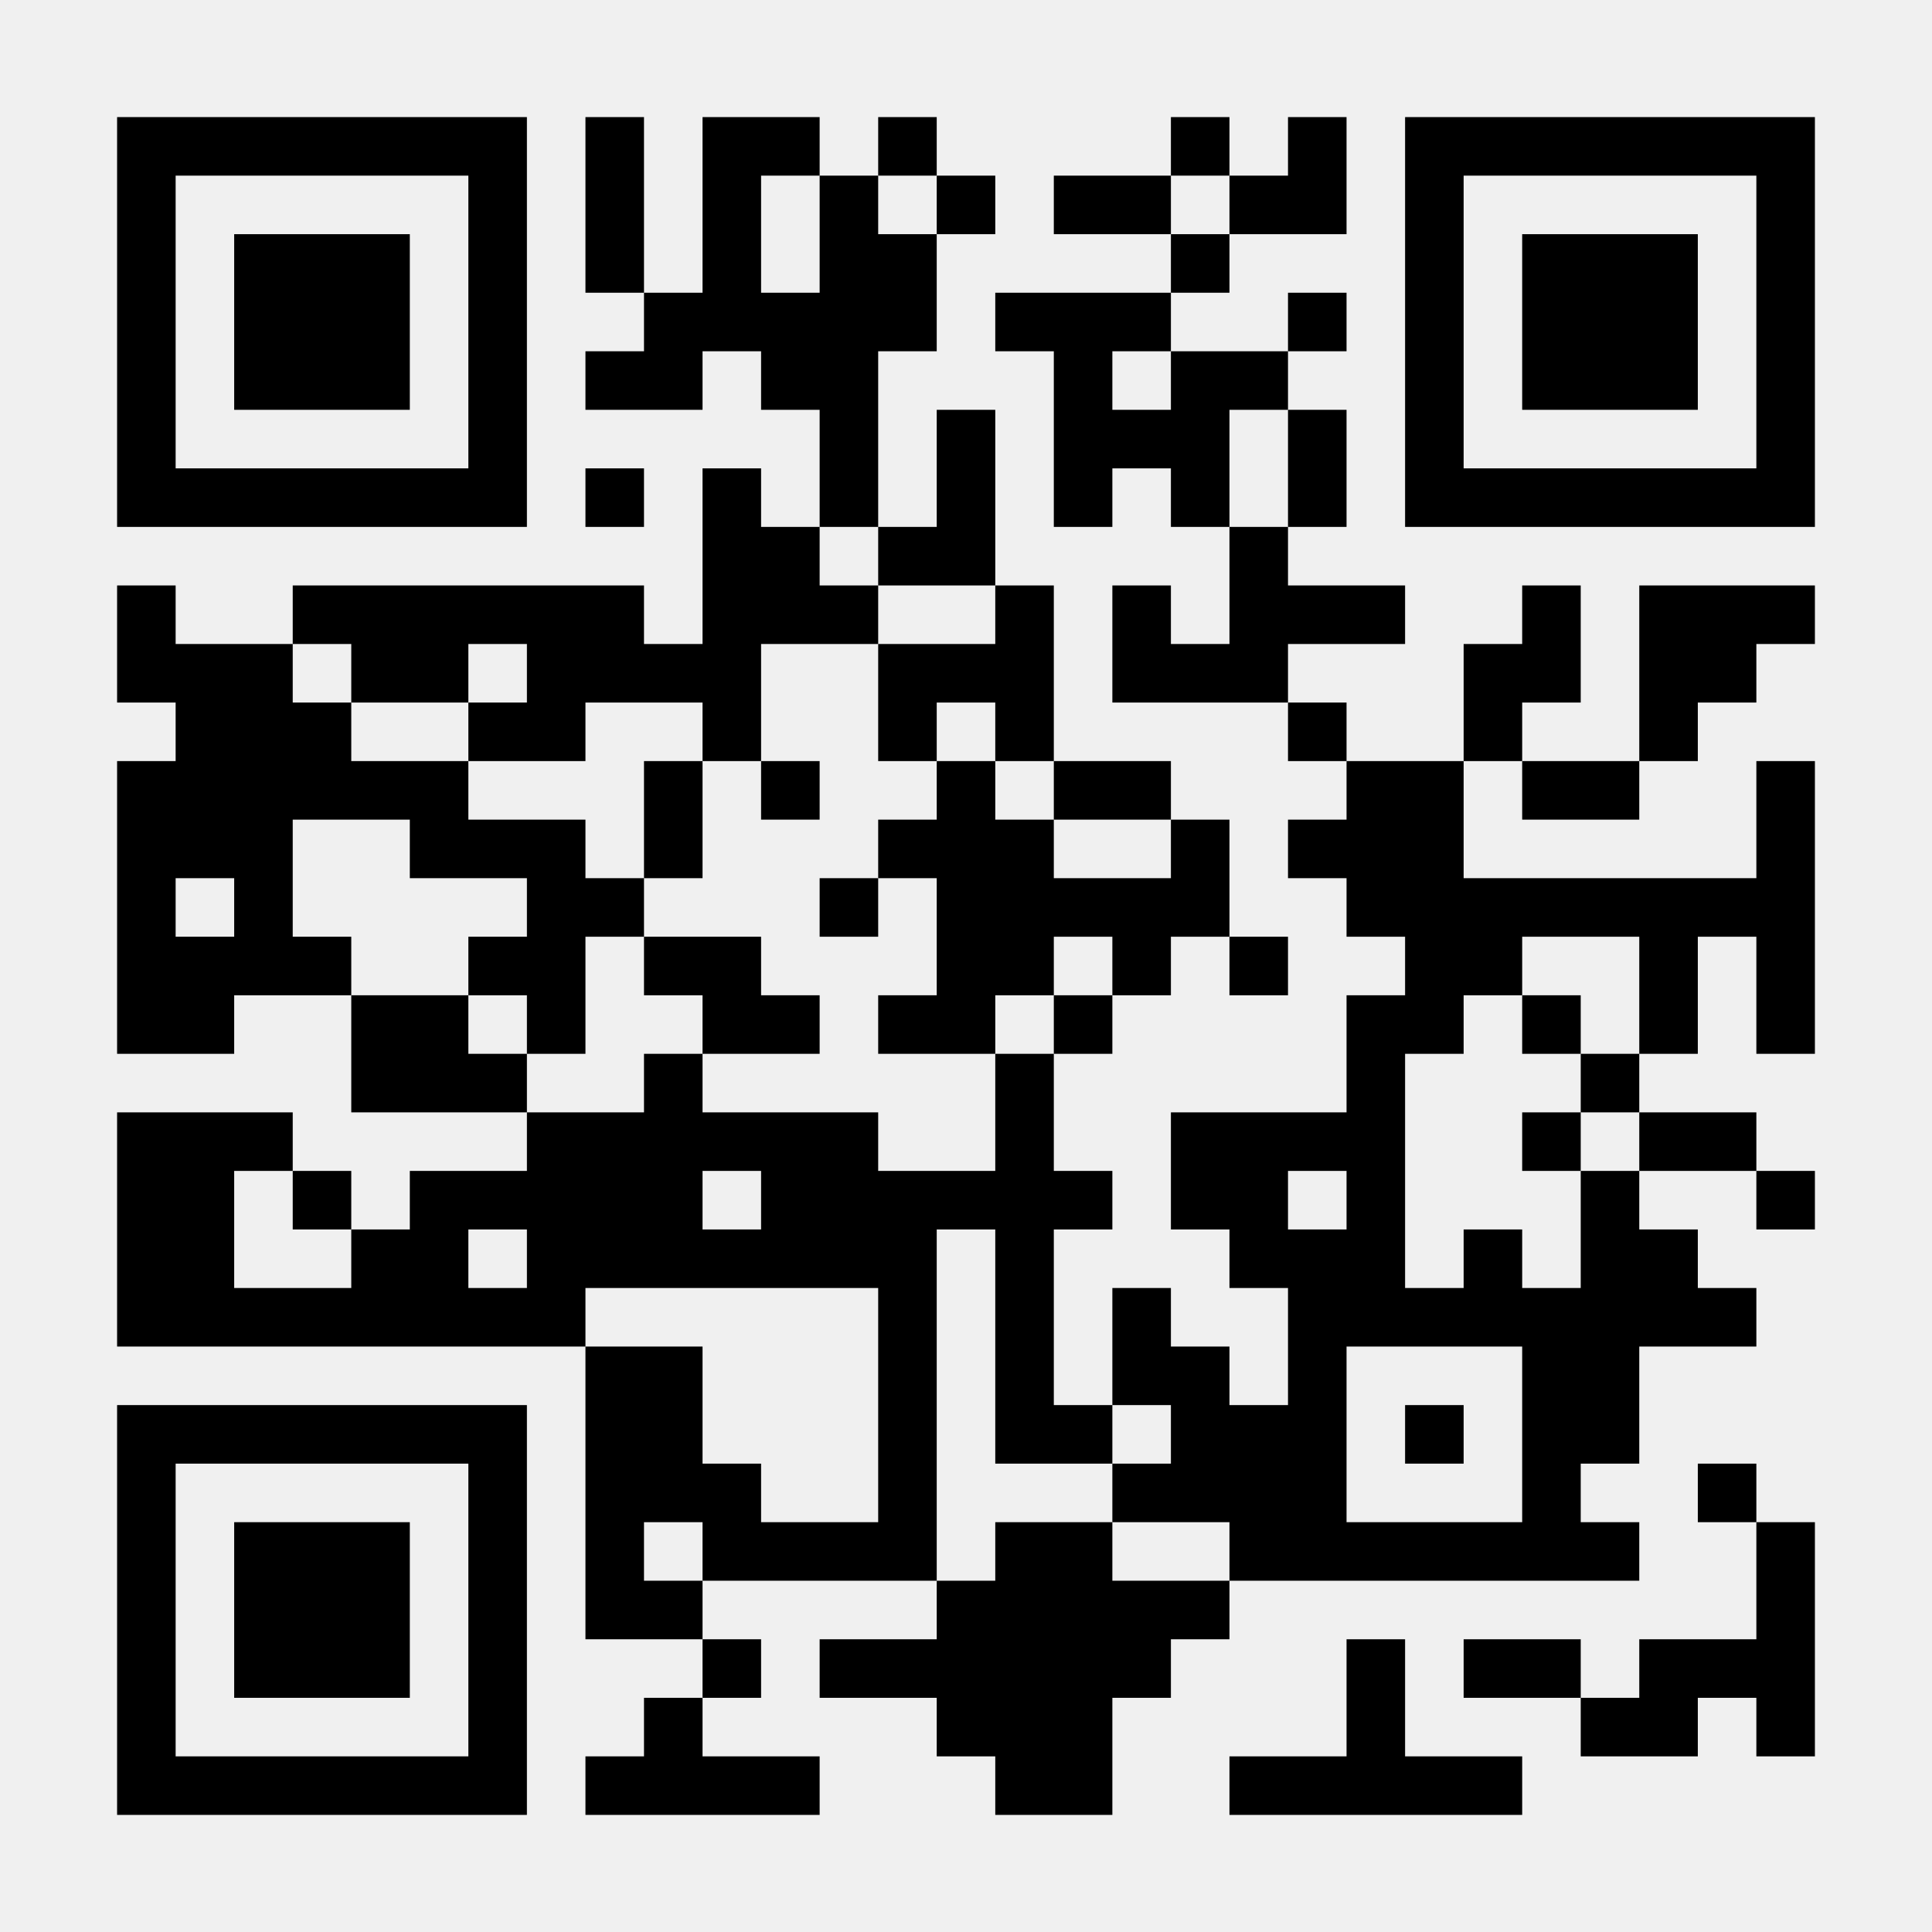
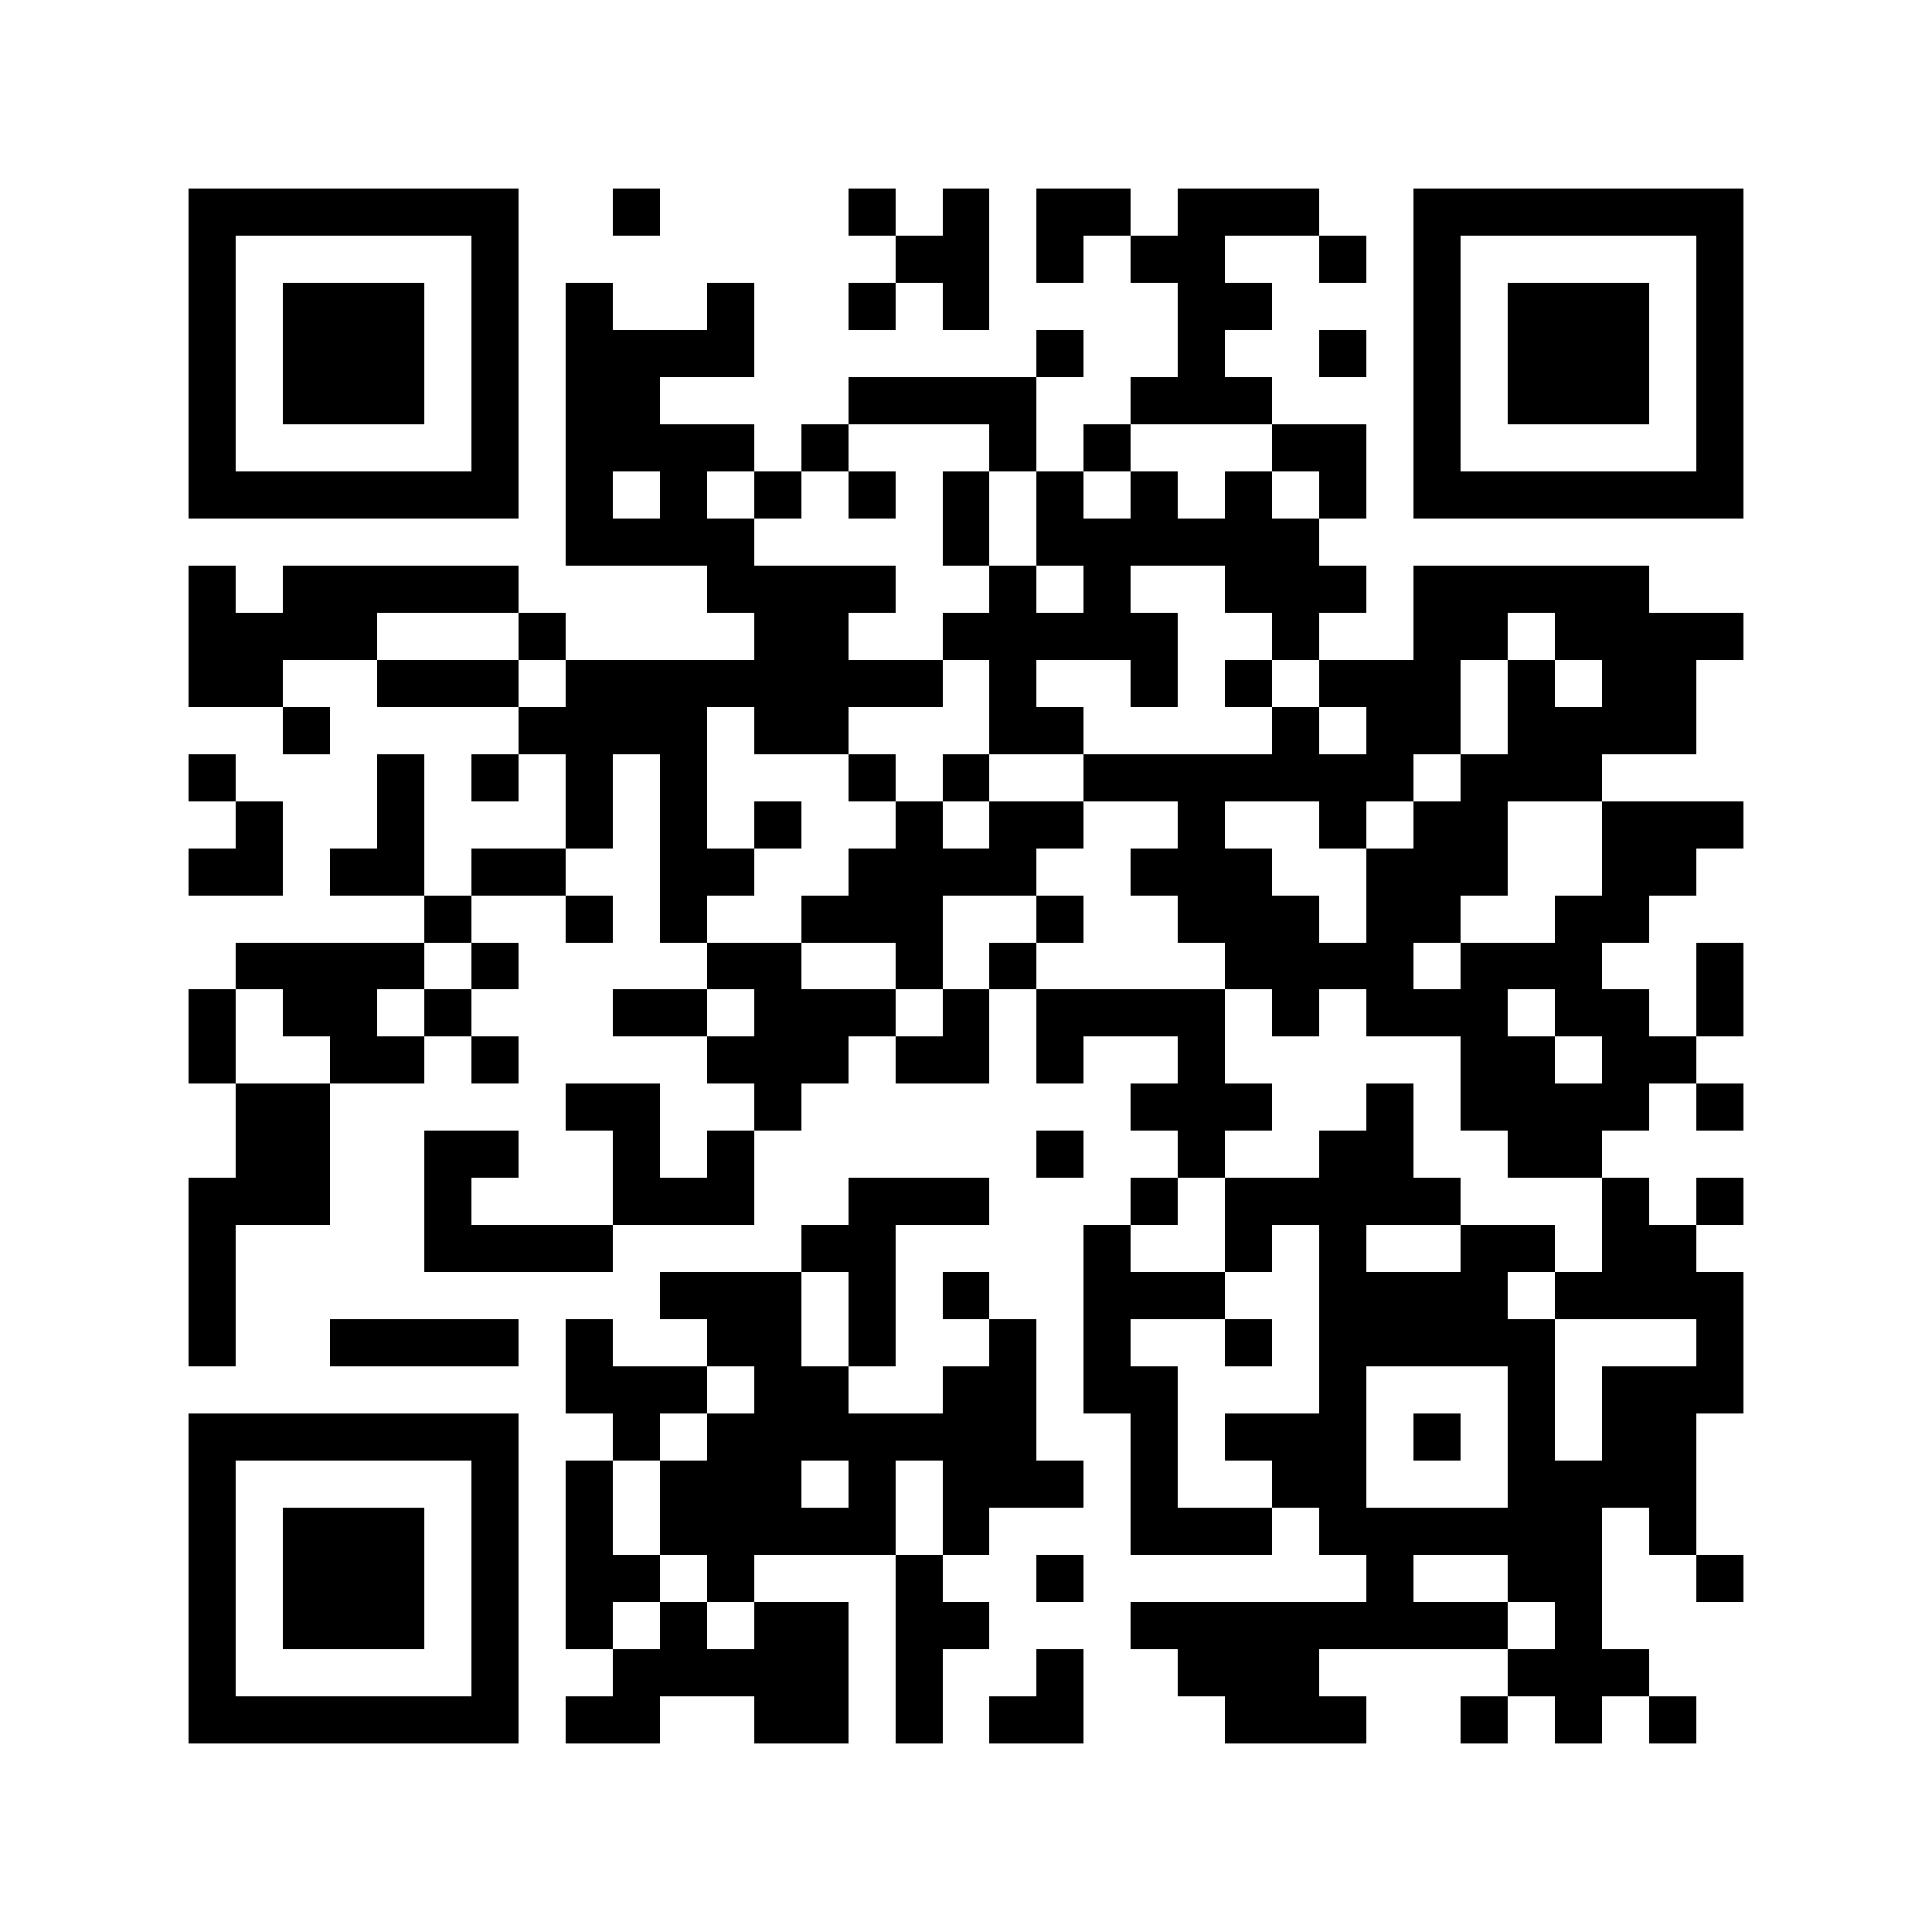
- <svg xmlns="http://www.w3.org/2000/svg" width="33mm" height="33mm" version="1.1" viewBox="0 0 33 33">
-   <path d="M2,2H3V3H2zM3,2H4V3H3zM4,2H5V3H4zM5,2H6V3H5zM6,2H7V3H6zM7,2H8V3H7zM8,2H9V3H8zM10,2H11V3H10zM12,2H13V3H12zM13,2H14V3H13zM15,2H16V3H15zM20,2H21V3H20zM22,2H23V3H22zM24,2H25V3H24zM25,2H26V3H25zM26,2H27V3H26zM27,2H28V3H27zM28,2H29V3H28zM29,2H30V3H29zM30,2H31V3H30zM2,3H3V4H2zM8,3H9V4H8zM10,3H11V4H10zM12,3H13V4H12zM14,3H15V4H14zM16,3H17V4H16zM18,3H19V4H18zM19,3H20V4H19zM21,3H22V4H21zM22,3H23V4H22zM24,3H25V4H24zM30,3H31V4H30zM2,4H3V5H2zM4,4H5V5H4zM5,4H6V5H5zM6,4H7V5H6zM8,4H9V5H8zM10,4H11V5H10zM12,4H13V5H12zM14,4H15V5H14zM15,4H16V5H15zM20,4H21V5H20zM24,4H25V5H24zM26,4H27V5H26zM27,4H28V5H27zM28,4H29V5H28zM30,4H31V5H30zM2,5H3V6H2zM4,5H5V6H4zM5,5H6V6H5zM6,5H7V6H6zM8,5H9V6H8zM11,5H12V6H11zM12,5H13V6H12zM13,5H14V6H13zM14,5H15V6H14zM15,5H16V6H15zM17,5H18V6H17zM18,5H19V6H18zM19,5H20V6H19zM22,5H23V6H22zM24,5H25V6H24zM26,5H27V6H26zM27,5H28V6H27zM28,5H29V6H28zM30,5H31V6H30zM2,6H3V7H2zM4,6H5V7H4zM5,6H6V7H5zM6,6H7V7H6zM8,6H9V7H8zM10,6H11V7H10zM11,6H12V7H11zM13,6H14V7H13zM14,6H15V7H14zM18,6H19V7H18zM20,6H21V7H20zM21,6H22V7H21zM24,6H25V7H24zM26,6H27V7H26zM27,6H28V7H27zM28,6H29V7H28zM30,6H31V7H30zM2,7H3V8H2zM8,7H9V8H8zM14,7H15V8H14zM16,7H17V8H16zM18,7H19V8H18zM19,7H20V8H19zM20,7H21V8H20zM22,7H23V8H22zM24,7H25V8H24zM30,7H31V8H30zM2,8H3V9H2zM3,8H4V9H3zM4,8H5V9H4zM5,8H6V9H5zM6,8H7V9H6zM7,8H8V9H7zM8,8H9V9H8zM10,8H11V9H10zM12,8H13V9H12zM14,8H15V9H14zM16,8H17V9H16zM18,8H19V9H18zM20,8H21V9H20zM22,8H23V9H22zM24,8H25V9H24zM25,8H26V9H25zM26,8H27V9H26zM27,8H28V9H27zM28,8H29V9H28zM29,8H30V9H29zM30,8H31V9H30zM12,9H13V10H12zM13,9H14V10H13zM15,9H16V10H15zM16,9H17V10H16zM21,9H22V10H21zM2,10H3V11H2zM5,10H6V11H5zM6,10H7V11H6zM7,10H8V11H7zM8,10H9V11H8zM9,10H10V11H9zM10,10H11V11H10zM12,10H13V11H12zM13,10H14V11H13zM14,10H15V11H14zM17,10H18V11H17zM19,10H20V11H19zM21,10H22V11H21zM22,10H23V11H22zM23,10H24V11H23zM26,10H27V11H26zM28,10H29V11H28zM29,10H30V11H29zM30,10H31V11H30zM2,11H3V12H2zM3,11H4V12H3zM4,11H5V12H4zM6,11H7V12H6zM7,11H8V12H7zM9,11H10V12H9zM10,11H11V12H10zM11,11H12V12H11zM12,11H13V12H12zM15,11H16V12H15zM16,11H17V12H16zM17,11H18V12H17zM19,11H20V12H19zM20,11H21V12H20zM21,11H22V12H21zM25,11H26V12H25zM26,11H27V12H26zM28,11H29V12H28zM29,11H30V12H29zM3,12H4V13H3zM4,12H5V13H4zM5,12H6V13H5zM8,12H9V13H8zM9,12H10V13H9zM12,12H13V13H12zM15,12H16V13H15zM17,12H18V13H17zM22,12H23V13H22zM25,12H26V13H25zM28,12H29V13H28zM2,13H3V14H2zM3,13H4V14H3zM4,13H5V14H4zM5,13H6V14H5zM6,13H7V14H6zM7,13H8V14H7zM11,13H12V14H11zM13,13H14V14H13zM16,13H17V14H16zM18,13H19V14H18zM19,13H20V14H19zM23,13H24V14H23zM24,13H25V14H24zM26,13H27V14H26zM27,13H28V14H27zM30,13H31V14H30zM2,14H3V15H2zM3,14H4V15H3zM4,14H5V15H4zM7,14H8V15H7zM8,14H9V15H8zM9,14H10V15H9zM11,14H12V15H11zM15,14H16V15H15zM16,14H17V15H16zM17,14H18V15H17zM20,14H21V15H20zM22,14H23V15H22zM23,14H24V15H23zM24,14H25V15H24zM30,14H31V15H30zM2,15H3V16H2zM4,15H5V16H4zM9,15H10V16H9zM10,15H11V16H10zM14,15H15V16H14zM16,15H17V16H16zM17,15H18V16H17zM18,15H19V16H18zM19,15H20V16H19zM20,15H21V16H20zM23,15H24V16H23zM24,15H25V16H24zM25,15H26V16H25zM26,15H27V16H26zM27,15H28V16H27zM28,15H29V16H28zM29,15H30V16H29zM30,15H31V16H30zM2,16H3V17H2zM3,16H4V17H3zM4,16H5V17H4zM5,16H6V17H5zM8,16H9V17H8zM9,16H10V17H9zM11,16H12V17H11zM12,16H13V17H12zM16,16H17V17H16zM17,16H18V17H17zM19,16H20V17H19zM21,16H22V17H21zM24,16H25V17H24zM25,16H26V17H25zM28,16H29V17H28zM30,16H31V17H30zM2,17H3V18H2zM3,17H4V18H3zM6,17H7V18H6zM7,17H8V18H7zM9,17H10V18H9zM12,17H13V18H12zM13,17H14V18H13zM15,17H16V18H15zM16,17H17V18H16zM18,17H19V18H18zM23,17H24V18H23zM24,17H25V18H24zM26,17H27V18H26zM28,17H29V18H28zM30,17H31V18H30zM6,18H7V19H6zM7,18H8V19H7zM8,18H9V19H8zM11,18H12V19H11zM17,18H18V19H17zM23,18H24V19H23zM27,18H28V19H27zM2,19H3V20H2zM3,19H4V20H3zM4,19H5V20H4zM9,19H10V20H9zM10,19H11V20H10zM11,19H12V20H11zM12,19H13V20H12zM13,19H14V20H13zM14,19H15V20H14zM17,19H18V20H17zM20,19H21V20H20zM21,19H22V20H21zM22,19H23V20H22zM23,19H24V20H23zM26,19H27V20H26zM28,19H29V20H28zM29,19H30V20H29zM2,20H3V21H2zM3,20H4V21H3zM5,20H6V21H5zM7,20H8V21H7zM8,20H9V21H8zM9,20H10V21H9zM10,20H11V21H10zM11,20H12V21H11zM13,20H14V21H13zM14,20H15V21H14zM15,20H16V21H15zM16,20H17V21H16zM17,20H18V21H17zM18,20H19V21H18zM20,20H21V21H20zM21,20H22V21H21zM23,20H24V21H23zM27,20H28V21H27zM30,20H31V21H30zM2,21H3V22H2zM3,21H4V22H3zM6,21H7V22H6zM7,21H8V22H7zM9,21H10V22H9zM10,21H11V22H10zM11,21H12V22H11zM12,21H13V22H12zM13,21H14V22H13zM14,21H15V22H14zM15,21H16V22H15zM17,21H18V22H17zM21,21H22V22H21zM22,21H23V22H22zM23,21H24V22H23zM25,21H26V22H25zM27,21H28V22H27zM28,21H29V22H28zM2,22H3V23H2zM3,22H4V23H3zM4,22H5V23H4zM5,22H6V23H5zM6,22H7V23H6zM7,22H8V23H7zM8,22H9V23H8zM9,22H10V23H9zM15,22H16V23H15zM17,22H18V23H17zM19,22H20V23H19zM22,22H23V23H22zM23,22H24V23H23zM24,22H25V23H24zM25,22H26V23H25zM26,22H27V23H26zM27,22H28V23H27zM28,22H29V23H28zM29,22H30V23H29zM10,23H11V24H10zM11,23H12V24H11zM15,23H16V24H15zM17,23H18V24H17zM19,23H20V24H19zM20,23H21V24H20zM22,23H23V24H22zM26,23H27V24H26zM27,23H28V24H27zM2,24H3V25H2zM3,24H4V25H3zM4,24H5V25H4zM5,24H6V25H5zM6,24H7V25H6zM7,24H8V25H7zM8,24H9V25H8zM10,24H11V25H10zM11,24H12V25H11zM15,24H16V25H15zM17,24H18V25H17zM18,24H19V25H18zM20,24H21V25H20zM21,24H22V25H21zM22,24H23V25H22zM24,24H25V25H24zM26,24H27V25H26zM27,24H28V25H27zM2,25H3V26H2zM8,25H9V26H8zM10,25H11V26H10zM11,25H12V26H11zM12,25H13V26H12zM15,25H16V26H15zM19,25H20V26H19zM20,25H21V26H20zM21,25H22V26H21zM22,25H23V26H22zM26,25H27V26H26zM29,25H30V26H29zM2,26H3V27H2zM4,26H5V27H4zM5,26H6V27H5zM6,26H7V27H6zM8,26H9V27H8zM10,26H11V27H10zM12,26H13V27H12zM13,26H14V27H13zM14,26H15V27H14zM15,26H16V27H15zM17,26H18V27H17zM18,26H19V27H18zM21,26H22V27H21zM22,26H23V27H22zM23,26H24V27H23zM24,26H25V27H24zM25,26H26V27H25zM26,26H27V27H26zM27,26H28V27H27zM30,26H31V27H30zM2,27H3V28H2zM4,27H5V28H4zM5,27H6V28H5zM6,27H7V28H6zM8,27H9V28H8zM10,27H11V28H10zM11,27H12V28H11zM16,27H17V28H16zM17,27H18V28H17zM18,27H19V28H18zM19,27H20V28H19zM20,27H21V28H20zM30,27H31V28H30zM2,28H3V29H2zM4,28H5V29H4zM5,28H6V29H5zM6,28H7V29H6zM8,28H9V29H8zM12,28H13V29H12zM14,28H15V29H14zM15,28H16V29H15zM16,28H17V29H16zM17,28H18V29H17zM18,28H19V29H18zM19,28H20V29H19zM23,28H24V29H23zM25,28H26V29H25zM26,28H27V29H26zM28,28H29V29H28zM29,28H30V29H29zM30,28H31V29H30zM2,29H3V30H2zM8,29H9V30H8zM11,29H12V30H11zM16,29H17V30H16zM17,29H18V30H17zM18,29H19V30H18zM23,29H24V30H23zM27,29H28V30H27zM28,29H29V30H28zM30,29H31V30H30zM2,30H3V31H2zM3,30H4V31H3zM4,30H5V31H4zM5,30H6V31H5zM6,30H7V31H6zM7,30H8V31H7zM8,30H9V31H8zM10,30H11V31H10zM11,30H12V31H11zM12,30H13V31H12zM13,30H14V31H13zM17,30H18V31H17zM18,30H19V31H18zM21,30H22V31H21zM22,30H23V31H22zM23,30H24V31H23zM24,30H25V31H24zM25,30H26V31H25z" id="qr-path" fill="#000000" fill-opacity="1" fill-rule="nonzero" stroke="none" />
+ <svg xmlns="http://www.w3.org/2000/svg" viewBox="0 0 41 41" shape-rendering="crispEdges" role="img" aria-label="QR-kode til Kjørerapport">
+   <rect width="41" height="41" fill="#fff" />
+   <path d="M4 4h1v1h-1zM5 4h1v1h-1zM6 4h1v1h-1zM7 4h1v1h-1zM8 4h1v1h-1zM9 4h1v1h-1zM10 4h1v1h-1zM13 4h1v1h-1zM18 4h1v1h-1zM20 4h1v1h-1zM22 4h1v1h-1zM23 4h1v1h-1zM25 4h1v1h-1zM26 4h1v1h-1zM27 4h1v1h-1zM30 4h1v1h-1zM31 4h1v1h-1zM32 4h1v1h-1zM33 4h1v1h-1zM34 4h1v1h-1zM35 4h1v1h-1zM36 4h1v1h-1zM4 5h1v1h-1zM10 5h1v1h-1zM19 5h1v1h-1zM20 5h1v1h-1zM22 5h1v1h-1zM24 5h1v1h-1zM25 5h1v1h-1zM28 5h1v1h-1zM30 5h1v1h-1zM36 5h1v1h-1zM4 6h1v1h-1zM6 6h1v1h-1zM7 6h1v1h-1zM8 6h1v1h-1zM10 6h1v1h-1zM12 6h1v1h-1zM15 6h1v1h-1zM18 6h1v1h-1zM20 6h1v1h-1zM25 6h1v1h-1zM26 6h1v1h-1zM30 6h1v1h-1zM32 6h1v1h-1zM33 6h1v1h-1zM34 6h1v1h-1zM36 6h1v1h-1zM4 7h1v1h-1zM6 7h1v1h-1zM7 7h1v1h-1zM8 7h1v1h-1zM10 7h1v1h-1zM12 7h1v1h-1zM13 7h1v1h-1zM14 7h1v1h-1zM15 7h1v1h-1zM22 7h1v1h-1zM25 7h1v1h-1zM28 7h1v1h-1zM30 7h1v1h-1zM32 7h1v1h-1zM33 7h1v1h-1zM34 7h1v1h-1zM36 7h1v1h-1zM4 8h1v1h-1zM6 8h1v1h-1zM7 8h1v1h-1zM8 8h1v1h-1zM10 8h1v1h-1zM12 8h1v1h-1zM13 8h1v1h-1zM18 8h1v1h-1zM19 8h1v1h-1zM20 8h1v1h-1zM21 8h1v1h-1zM24 8h1v1h-1zM25 8h1v1h-1zM26 8h1v1h-1zM30 8h1v1h-1zM32 8h1v1h-1zM33 8h1v1h-1zM34 8h1v1h-1zM36 8h1v1h-1zM4 9h1v1h-1zM10 9h1v1h-1zM12 9h1v1h-1zM13 9h1v1h-1zM14 9h1v1h-1zM15 9h1v1h-1zM17 9h1v1h-1zM21 9h1v1h-1zM23 9h1v1h-1zM27 9h1v1h-1zM28 9h1v1h-1zM30 9h1v1h-1zM36 9h1v1h-1zM4 10h1v1h-1zM5 10h1v1h-1zM6 10h1v1h-1zM7 10h1v1h-1zM8 10h1v1h-1zM9 10h1v1h-1zM10 10h1v1h-1zM12 10h1v1h-1zM14 10h1v1h-1zM16 10h1v1h-1zM18 10h1v1h-1zM20 10h1v1h-1zM22 10h1v1h-1zM24 10h1v1h-1zM26 10h1v1h-1zM28 10h1v1h-1zM30 10h1v1h-1zM31 10h1v1h-1zM32 10h1v1h-1zM33 10h1v1h-1zM34 10h1v1h-1zM35 10h1v1h-1zM36 10h1v1h-1zM12 11h1v1h-1zM13 11h1v1h-1zM14 11h1v1h-1zM15 11h1v1h-1zM20 11h1v1h-1zM22 11h1v1h-1zM23 11h1v1h-1zM24 11h1v1h-1zM25 11h1v1h-1zM26 11h1v1h-1zM27 11h1v1h-1zM4 12h1v1h-1zM6 12h1v1h-1zM7 12h1v1h-1zM8 12h1v1h-1zM9 12h1v1h-1zM10 12h1v1h-1zM15 12h1v1h-1zM16 12h1v1h-1zM17 12h1v1h-1zM18 12h1v1h-1zM21 12h1v1h-1zM23 12h1v1h-1zM26 12h1v1h-1zM27 12h1v1h-1zM28 12h1v1h-1zM30 12h1v1h-1zM31 12h1v1h-1zM32 12h1v1h-1zM33 12h1v1h-1zM34 12h1v1h-1zM4 13h1v1h-1zM5 13h1v1h-1zM6 13h1v1h-1zM7 13h1v1h-1zM11 13h1v1h-1zM16 13h1v1h-1zM17 13h1v1h-1zM20 13h1v1h-1zM21 13h1v1h-1zM22 13h1v1h-1zM23 13h1v1h-1zM24 13h1v1h-1zM27 13h1v1h-1zM30 13h1v1h-1zM31 13h1v1h-1zM33 13h1v1h-1zM34 13h1v1h-1zM35 13h1v1h-1zM36 13h1v1h-1zM4 14h1v1h-1zM5 14h1v1h-1zM8 14h1v1h-1zM9 14h1v1h-1zM10 14h1v1h-1zM12 14h1v1h-1zM13 14h1v1h-1zM14 14h1v1h-1zM15 14h1v1h-1zM16 14h1v1h-1zM17 14h1v1h-1zM18 14h1v1h-1zM19 14h1v1h-1zM21 14h1v1h-1zM24 14h1v1h-1zM26 14h1v1h-1zM28 14h1v1h-1zM29 14h1v1h-1zM30 14h1v1h-1zM32 14h1v1h-1zM34 14h1v1h-1zM35 14h1v1h-1zM6 15h1v1h-1zM11 15h1v1h-1zM12 15h1v1h-1zM13 15h1v1h-1zM14 15h1v1h-1zM16 15h1v1h-1zM17 15h1v1h-1zM21 15h1v1h-1zM22 15h1v1h-1zM27 15h1v1h-1zM29 15h1v1h-1zM30 15h1v1h-1zM32 15h1v1h-1zM33 15h1v1h-1zM34 15h1v1h-1zM35 15h1v1h-1zM4 16h1v1h-1zM8 16h1v1h-1zM10 16h1v1h-1zM12 16h1v1h-1zM14 16h1v1h-1zM18 16h1v1h-1zM20 16h1v1h-1zM23 16h1v1h-1zM24 16h1v1h-1zM25 16h1v1h-1zM26 16h1v1h-1zM27 16h1v1h-1zM28 16h1v1h-1zM29 16h1v1h-1zM31 16h1v1h-1zM32 16h1v1h-1zM33 16h1v1h-1zM5 17h1v1h-1zM8 17h1v1h-1zM12 17h1v1h-1zM14 17h1v1h-1zM16 17h1v1h-1zM19 17h1v1h-1zM21 17h1v1h-1zM22 17h1v1h-1zM25 17h1v1h-1zM28 17h1v1h-1zM30 17h1v1h-1zM31 17h1v1h-1zM34 17h1v1h-1zM35 17h1v1h-1zM36 17h1v1h-1zM4 18h1v1h-1zM5 18h1v1h-1zM7 18h1v1h-1zM8 18h1v1h-1zM10 18h1v1h-1zM11 18h1v1h-1zM14 18h1v1h-1zM15 18h1v1h-1zM18 18h1v1h-1zM19 18h1v1h-1zM20 18h1v1h-1zM21 18h1v1h-1zM24 18h1v1h-1zM25 18h1v1h-1zM26 18h1v1h-1zM29 18h1v1h-1zM30 18h1v1h-1zM31 18h1v1h-1zM34 18h1v1h-1zM35 18h1v1h-1zM9 19h1v1h-1zM12 19h1v1h-1zM14 19h1v1h-1zM17 19h1v1h-1zM18 19h1v1h-1zM19 19h1v1h-1zM22 19h1v1h-1zM25 19h1v1h-1zM26 19h1v1h-1zM27 19h1v1h-1zM29 19h1v1h-1zM30 19h1v1h-1zM33 19h1v1h-1zM34 19h1v1h-1zM5 20h1v1h-1zM6 20h1v1h-1zM7 20h1v1h-1zM8 20h1v1h-1zM10 20h1v1h-1zM15 20h1v1h-1zM16 20h1v1h-1zM19 20h1v1h-1zM21 20h1v1h-1zM26 20h1v1h-1zM27 20h1v1h-1zM28 20h1v1h-1zM29 20h1v1h-1zM31 20h1v1h-1zM32 20h1v1h-1zM33 20h1v1h-1zM36 20h1v1h-1zM4 21h1v1h-1zM6 21h1v1h-1zM7 21h1v1h-1zM9 21h1v1h-1zM13 21h1v1h-1zM14 21h1v1h-1zM16 21h1v1h-1zM17 21h1v1h-1zM18 21h1v1h-1zM20 21h1v1h-1zM22 21h1v1h-1zM23 21h1v1h-1zM24 21h1v1h-1zM25 21h1v1h-1zM27 21h1v1h-1zM29 21h1v1h-1zM30 21h1v1h-1zM31 21h1v1h-1zM33 21h1v1h-1zM34 21h1v1h-1zM36 21h1v1h-1zM4 22h1v1h-1zM7 22h1v1h-1zM8 22h1v1h-1zM10 22h1v1h-1zM15 22h1v1h-1zM16 22h1v1h-1zM17 22h1v1h-1zM19 22h1v1h-1zM20 22h1v1h-1zM22 22h1v1h-1zM25 22h1v1h-1zM31 22h1v1h-1zM32 22h1v1h-1zM34 22h1v1h-1zM35 22h1v1h-1zM5 23h1v1h-1zM6 23h1v1h-1zM12 23h1v1h-1zM13 23h1v1h-1zM16 23h1v1h-1zM24 23h1v1h-1zM25 23h1v1h-1zM26 23h1v1h-1zM29 23h1v1h-1zM31 23h1v1h-1zM32 23h1v1h-1zM33 23h1v1h-1zM34 23h1v1h-1zM36 23h1v1h-1zM5 24h1v1h-1zM6 24h1v1h-1zM9 24h1v1h-1zM10 24h1v1h-1zM13 24h1v1h-1zM15 24h1v1h-1zM22 24h1v1h-1zM25 24h1v1h-1zM28 24h1v1h-1zM29 24h1v1h-1zM32 24h1v1h-1zM33 24h1v1h-1zM4 25h1v1h-1zM5 25h1v1h-1zM6 25h1v1h-1zM9 25h1v1h-1zM13 25h1v1h-1zM14 25h1v1h-1zM15 25h1v1h-1zM18 25h1v1h-1zM19 25h1v1h-1zM20 25h1v1h-1zM24 25h1v1h-1zM26 25h1v1h-1zM27 25h1v1h-1zM28 25h1v1h-1zM29 25h1v1h-1zM30 25h1v1h-1zM34 25h1v1h-1zM36 25h1v1h-1zM4 26h1v1h-1zM9 26h1v1h-1zM10 26h1v1h-1zM11 26h1v1h-1zM12 26h1v1h-1zM17 26h1v1h-1zM18 26h1v1h-1zM23 26h1v1h-1zM26 26h1v1h-1zM28 26h1v1h-1zM31 26h1v1h-1zM32 26h1v1h-1zM34 26h1v1h-1zM35 26h1v1h-1zM4 27h1v1h-1zM14 27h1v1h-1zM15 27h1v1h-1zM16 27h1v1h-1zM18 27h1v1h-1zM20 27h1v1h-1zM23 27h1v1h-1zM24 27h1v1h-1zM25 27h1v1h-1zM28 27h1v1h-1zM29 27h1v1h-1zM30 27h1v1h-1zM31 27h1v1h-1zM33 27h1v1h-1zM34 27h1v1h-1zM35 27h1v1h-1zM36 27h1v1h-1zM4 28h1v1h-1zM7 28h1v1h-1zM8 28h1v1h-1zM9 28h1v1h-1zM10 28h1v1h-1zM12 28h1v1h-1zM15 28h1v1h-1zM16 28h1v1h-1zM18 28h1v1h-1zM21 28h1v1h-1zM23 28h1v1h-1zM26 28h1v1h-1zM28 28h1v1h-1zM29 28h1v1h-1zM30 28h1v1h-1zM31 28h1v1h-1zM32 28h1v1h-1zM36 28h1v1h-1zM12 29h1v1h-1zM13 29h1v1h-1zM14 29h1v1h-1zM16 29h1v1h-1zM17 29h1v1h-1zM20 29h1v1h-1zM21 29h1v1h-1zM23 29h1v1h-1zM24 29h1v1h-1zM28 29h1v1h-1zM32 29h1v1h-1zM34 29h1v1h-1zM35 29h1v1h-1zM36 29h1v1h-1zM4 30h1v1h-1zM5 30h1v1h-1zM6 30h1v1h-1zM7 30h1v1h-1zM8 30h1v1h-1zM9 30h1v1h-1zM10 30h1v1h-1zM13 30h1v1h-1zM15 30h1v1h-1zM16 30h1v1h-1zM17 30h1v1h-1zM18 30h1v1h-1zM19 30h1v1h-1zM20 30h1v1h-1zM21 30h1v1h-1zM24 30h1v1h-1zM26 30h1v1h-1zM27 30h1v1h-1zM28 30h1v1h-1zM30 30h1v1h-1zM32 30h1v1h-1zM34 30h1v1h-1zM35 30h1v1h-1zM4 31h1v1h-1zM10 31h1v1h-1zM12 31h1v1h-1zM14 31h1v1h-1zM15 31h1v1h-1zM16 31h1v1h-1zM18 31h1v1h-1zM20 31h1v1h-1zM21 31h1v1h-1zM22 31h1v1h-1zM24 31h1v1h-1zM27 31h1v1h-1zM28 31h1v1h-1zM32 31h1v1h-1zM33 31h1v1h-1zM34 31h1v1h-1zM35 31h1v1h-1zM4 32h1v1h-1zM6 32h1v1h-1zM7 32h1v1h-1zM8 32h1v1h-1zM10 32h1v1h-1zM12 32h1v1h-1zM14 32h1v1h-1zM15 32h1v1h-1zM16 32h1v1h-1zM17 32h1v1h-1zM18 32h1v1h-1zM20 32h1v1h-1zM24 32h1v1h-1zM25 32h1v1h-1zM26 32h1v1h-1zM28 32h1v1h-1zM29 32h1v1h-1zM30 32h1v1h-1zM31 32h1v1h-1zM32 32h1v1h-1zM33 32h1v1h-1zM35 32h1v1h-1zM4 33h1v1h-1zM6 33h1v1h-1zM7 33h1v1h-1zM8 33h1v1h-1zM10 33h1v1h-1zM12 33h1v1h-1zM13 33h1v1h-1zM15 33h1v1h-1zM19 33h1v1h-1zM22 33h1v1h-1zM29 33h1v1h-1zM32 33h1v1h-1zM33 33h1v1h-1zM36 33h1v1h-1zM4 34h1v1h-1zM6 34h1v1h-1zM7 34h1v1h-1zM8 34h1v1h-1zM10 34h1v1h-1zM12 34h1v1h-1zM14 34h1v1h-1zM16 34h1v1h-1zM17 34h1v1h-1zM19 34h1v1h-1zM20 34h1v1h-1zM24 34h1v1h-1zM25 34h1v1h-1zM26 34h1v1h-1zM27 34h1v1h-1zM28 34h1v1h-1zM29 34h1v1h-1zM30 34h1v1h-1zM31 34h1v1h-1zM33 34h1v1h-1zM4 35h1v1h-1zM10 35h1v1h-1zM13 35h1v1h-1zM14 35h1v1h-1zM15 35h1v1h-1zM16 35h1v1h-1zM17 35h1v1h-1zM19 35h1v1h-1zM22 35h1v1h-1zM25 35h1v1h-1zM26 35h1v1h-1zM27 35h1v1h-1zM32 35h1v1h-1zM33 35h1v1h-1zM34 35h1v1h-1zM4 36h1v1h-1zM5 36h1v1h-1zM6 36h1v1h-1zM7 36h1v1h-1zM8 36h1v1h-1zM9 36h1v1h-1zM10 36h1v1h-1zM12 36h1v1h-1zM13 36h1v1h-1zM16 36h1v1h-1zM17 36h1v1h-1zM19 36h1v1h-1zM21 36h1v1h-1zM22 36h1v1h-1zM26 36h1v1h-1zM27 36h1v1h-1zM28 36h1v1h-1zM31 36h1v1h-1zM33 36h1v1h-1zM35 36h1v1h-1z" fill="#000" />
</svg>
